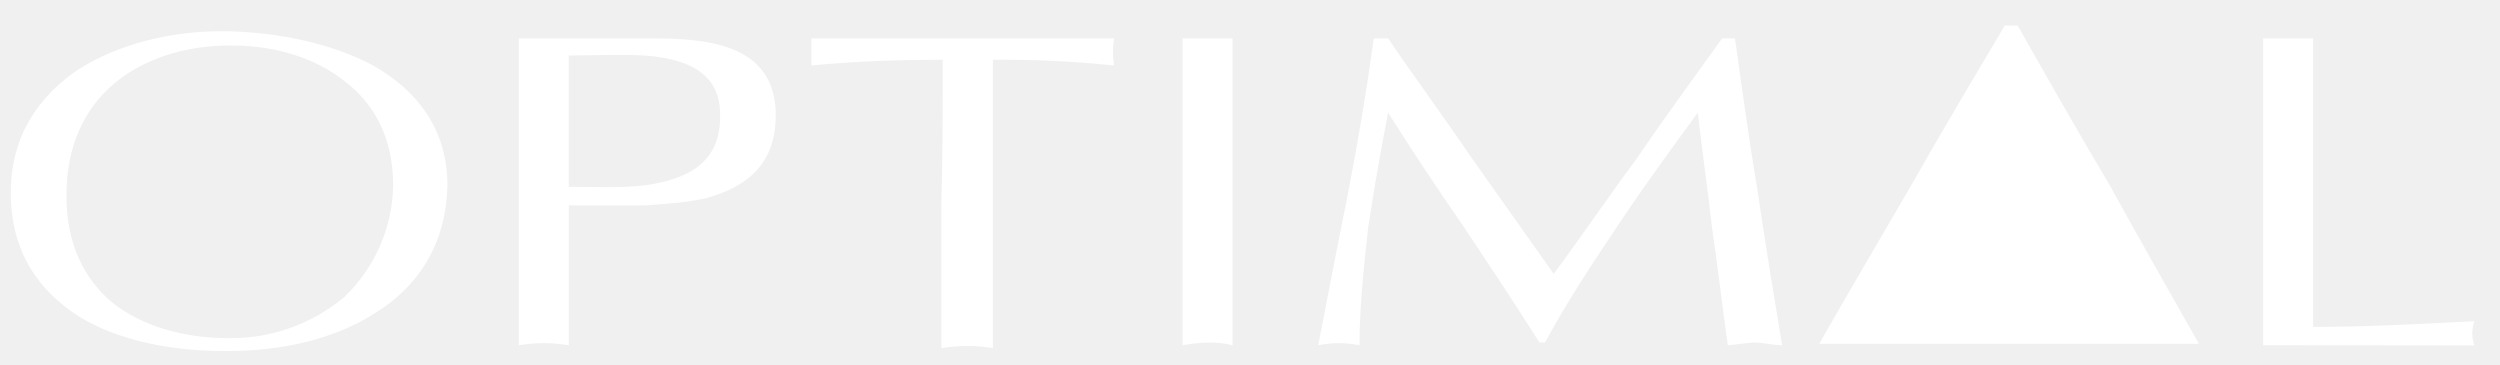
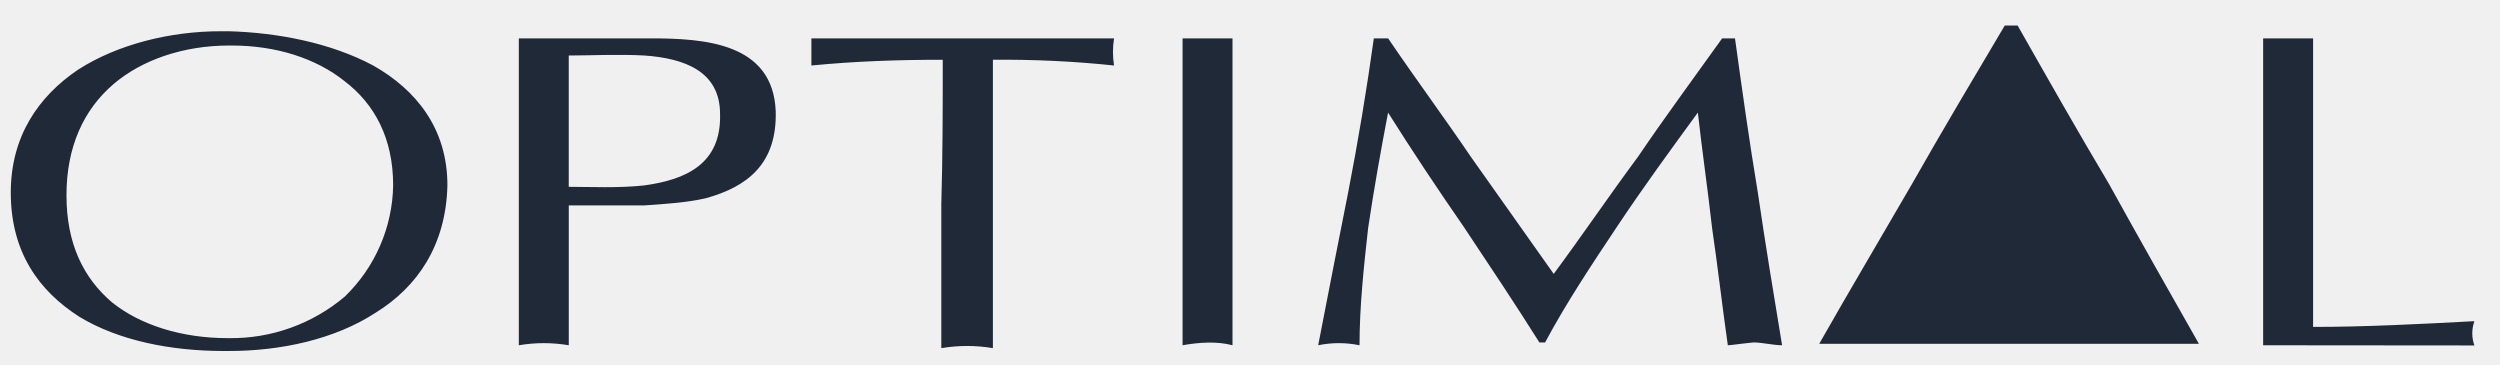
- <svg xmlns="http://www.w3.org/2000/svg" id="Template_Capture.png" data-name="Template Capture.png" viewBox="0 45 969.4 141.52" fill="#fff">
-   <path fill="#fff" d="M 249.873 124.644 L 249.873 116.887 C 265.93 114.68 279.766 108.588 279.21 89.215 C 279.21 72.603 265.375 67.62 249.873 66.523 L 249.873 59.877 L 252.079 59.877 C 273.118 59.877 299.694 61.542 300.791 88.103 C 301.345 108.588 289.73 117.44 273.673 121.869 C 266.47 123.533 258.173 124.089 249.873 124.644 Z M 365.004 179.99 L 365.004 124.089 C 365.559 105.27 365.559 86.453 365.559 68.174 C 348.392 68.174 331.794 68.73 314.626 70.396 L 314.626 59.877 L 431.978 59.877 C 431.425 63.36 431.425 66.911 431.978 70.396 C 416.375 68.762 400.692 68.02 385.003 68.174 L 385.003 179.99 C 378.407 178.879 371.672 178.879 365.075 179.99 L 365.004 179.99 Z M 458.555 59.877 L 477.915 59.877 L 477.915 178.879 C 471.836 177.228 464.633 177.783 458.555 178.879 L 458.555 59.877 Z M 511.139 178.879 C 515.009 158.951 518.882 139.022 522.753 119.662 C 526.625 99.734 529.947 79.806 532.718 59.877 L 538.255 59.877 C 548.775 75.378 559.836 90.325 570.355 105.826 C 580.874 120.759 591.948 136.259 602.469 151.207 C 613.529 136.259 624.049 120.759 635.124 105.826 C 645.643 90.325 656.703 75.378 667.777 59.877 L 672.76 59.877 C 675.522 79.806 678.296 99.734 681.613 119.662 C 684.46 139.036 687.706 158.964 691.022 178.879 C 687.706 178.879 683.279 177.783 679.948 177.783 C 674.425 178.324 671.094 178.879 669.983 178.879 C 667.764 163.39 666.098 148.445 663.891 133.499 C 662.226 118.553 660.02 103.605 658.355 88.658 C 647.834 103.05 637.315 117.44 627.35 132.388 C 617.387 147.335 607.422 162.28 599.123 177.783 L 596.916 177.783 C 587.508 162.836 577.543 147.89 567.578 132.943 C 557.614 118.553 547.65 103.605 538.241 88.658 C 535.479 103.05 532.703 118.553 530.498 133.499 C 528.831 148.445 527.166 163.931 527.166 178.879 C 521.875 177.783 516.414 177.783 511.124 178.879 L 511.139 178.879 Z M 877.556 178.879 L 877.556 59.877 L 896.929 59.877 L 896.929 171.762 C 917.413 171.762 938.452 170.65 959.475 169.54 C 958.379 172.581 958.379 175.909 959.475 178.95 L 877.556 178.879 Z M 705.414 178.324 C 717.043 157.855 729.214 137.372 741.4 116.331 C 753.016 95.861 765.2 75.378 777.37 54.894 L 782.353 54.894 C 793.983 75.378 805.598 95.861 817.784 116.331 C 829.4 137.372 841.029 157.855 852.658 178.324 L 705.414 178.324 Z M 88.793 57.114 C 107.611 57.67 128.094 61.542 144.706 70.396 C 161.305 79.806 173.489 94.751 173.489 116.887 C 172.935 140.132 161.86 156.187 145.817 166.153 C 129.761 176.672 108.721 181.099 88.793 181.099 L 88.793 176.118 C 105.183 176.331 121.103 170.631 133.633 160.06 C 145.402 148.748 152.174 133.209 152.451 116.887 C 152.451 98.625 145.261 85.342 133.633 76.488 C 122.558 67.62 107.07 62.652 89.902 62.652 L 88.793 62.652 L 88.793 57.114 Z M 249.873 59.877 L 249.873 66.523 C 239.91 65.969 228.835 66.523 220.535 66.523 L 220.535 117.44 C 228.835 117.44 239.91 117.997 249.873 116.887 L 249.873 124.644 L 220.549 124.644 L 220.549 178.879 C 214.137 177.783 207.588 177.783 201.175 178.879 L 201.175 59.877 L 249.873 59.877 Z M 4.181 119.662 C 4.181 98.068 14.7 82.566 30.202 72.062 C 45.69 62.097 66.174 57.114 85.546 57.114 L 88.864 57.114 L 88.864 62.652 C 71.156 62.652 55.099 68.174 44.038 77.584 C 32.409 87.548 25.775 101.941 25.775 120.759 C 25.775 139.577 32.409 152.871 43.483 162.28 C 54.557 171.135 70.6 176.118 88.323 176.118 L 88.864 176.118 L 88.864 181.099 L 86.659 181.099 C 66.727 181.099 46.244 177.228 30.744 167.819 C 15.184 157.855 4.181 142.908 4.181 119.662 Z" />
+ <svg xmlns="http://www.w3.org/2000/svg" fill="#1f2937" data-name="Template Capture.png" viewBox="0 45 969.4 141.52">
+   <path d="M249.873 124.644v-7.757c16.057-2.207 29.893-8.299 29.337-27.672 0-16.612-13.835-21.595-29.337-22.692v-6.646h2.206c21.039 0 47.615 1.665 48.712 28.226.554 20.485-11.061 29.337-27.118 33.766-7.203 1.664-15.5 2.22-23.8 2.775m115.131 55.346v-55.901c.555-18.819.555-37.636.555-55.915-17.167 0-33.765.556-50.933 2.222V59.877h117.352a33.6 33.6 0 0 0 0 10.519 412 412 0 0 0-46.975-2.222V179.99a60 60 0 0 0-19.928 0zm93.551-120.113h19.36v119.002c-6.079-1.651-13.282-1.096-19.36 0zm52.584 119.002c3.87-19.928 7.743-39.857 11.614-59.217a1128 1128 0 0 0 9.965-59.785h5.537c10.52 15.501 21.581 30.448 32.1 45.949 10.519 14.933 21.593 30.433 32.114 45.381 11.06-14.948 21.58-30.448 32.655-45.381 10.519-15.501 21.579-30.448 32.653-45.949h4.983c2.762 19.929 5.536 39.857 8.853 59.785 2.847 19.374 6.093 39.302 9.409 59.217-3.316 0-7.743-1.096-11.074-1.096-5.523.541-8.854 1.096-9.965 1.096-2.219-15.489-3.885-30.434-6.092-45.38-1.665-14.946-3.871-29.894-5.536-44.841-10.521 14.392-21.04 28.782-31.005 43.73-9.963 14.947-19.928 29.892-28.227 45.395h-2.207c-9.408-14.947-19.373-29.893-29.338-44.84-9.964-14.39-19.928-29.338-29.337-44.285-2.762 14.392-5.538 29.895-7.743 44.841-1.667 14.946-3.332 30.432-3.332 45.38a39.55 39.55 0 0 0-16.042 0zm366.417 0V59.877h19.373v111.885c20.484 0 41.523-1.112 62.546-2.222a13.88 13.88 0 0 0 0 9.41zm-172.142-.555c11.629-20.469 23.8-40.952 35.986-61.993 11.616-20.47 23.8-40.953 35.97-61.437h4.983c11.63 20.484 23.245 40.967 35.431 61.437 11.616 21.041 23.245 41.524 34.874 61.993zM88.793 57.114c18.818.556 39.301 4.428 55.913 13.282 16.599 9.41 28.783 24.355 28.783 46.491-.554 23.245-11.629 39.3-27.672 49.266-16.056 10.519-37.096 14.946-57.024 14.946v-4.981a68.17 68.17 0 0 0 44.84-16.058 61.33 61.33 0 0 0 18.818-43.173c0-18.262-7.19-31.545-18.818-40.399-11.075-8.868-26.563-13.836-43.731-13.836h-1.109zm161.08 2.763v6.646c-9.963-.554-21.038 0-29.338 0v50.917c8.3 0 19.375.557 29.338-.553v7.757h-29.324v54.235a57.5 57.5 0 0 0-19.374 0V59.877zM4.181 119.662c0-21.594 10.519-37.096 26.021-47.6 15.488-9.965 35.972-14.948 55.344-14.948h3.318v5.538c-17.708 0-33.765 5.522-44.826 14.932-11.629 9.964-18.263 24.357-18.263 43.175s6.634 32.112 17.708 41.521c11.074 8.855 27.117 13.838 44.84 13.838h.541v4.981h-2.205c-19.932 0-40.415-3.871-55.915-13.28-15.56-9.964-26.563-24.911-26.563-48.157" />
</svg>
